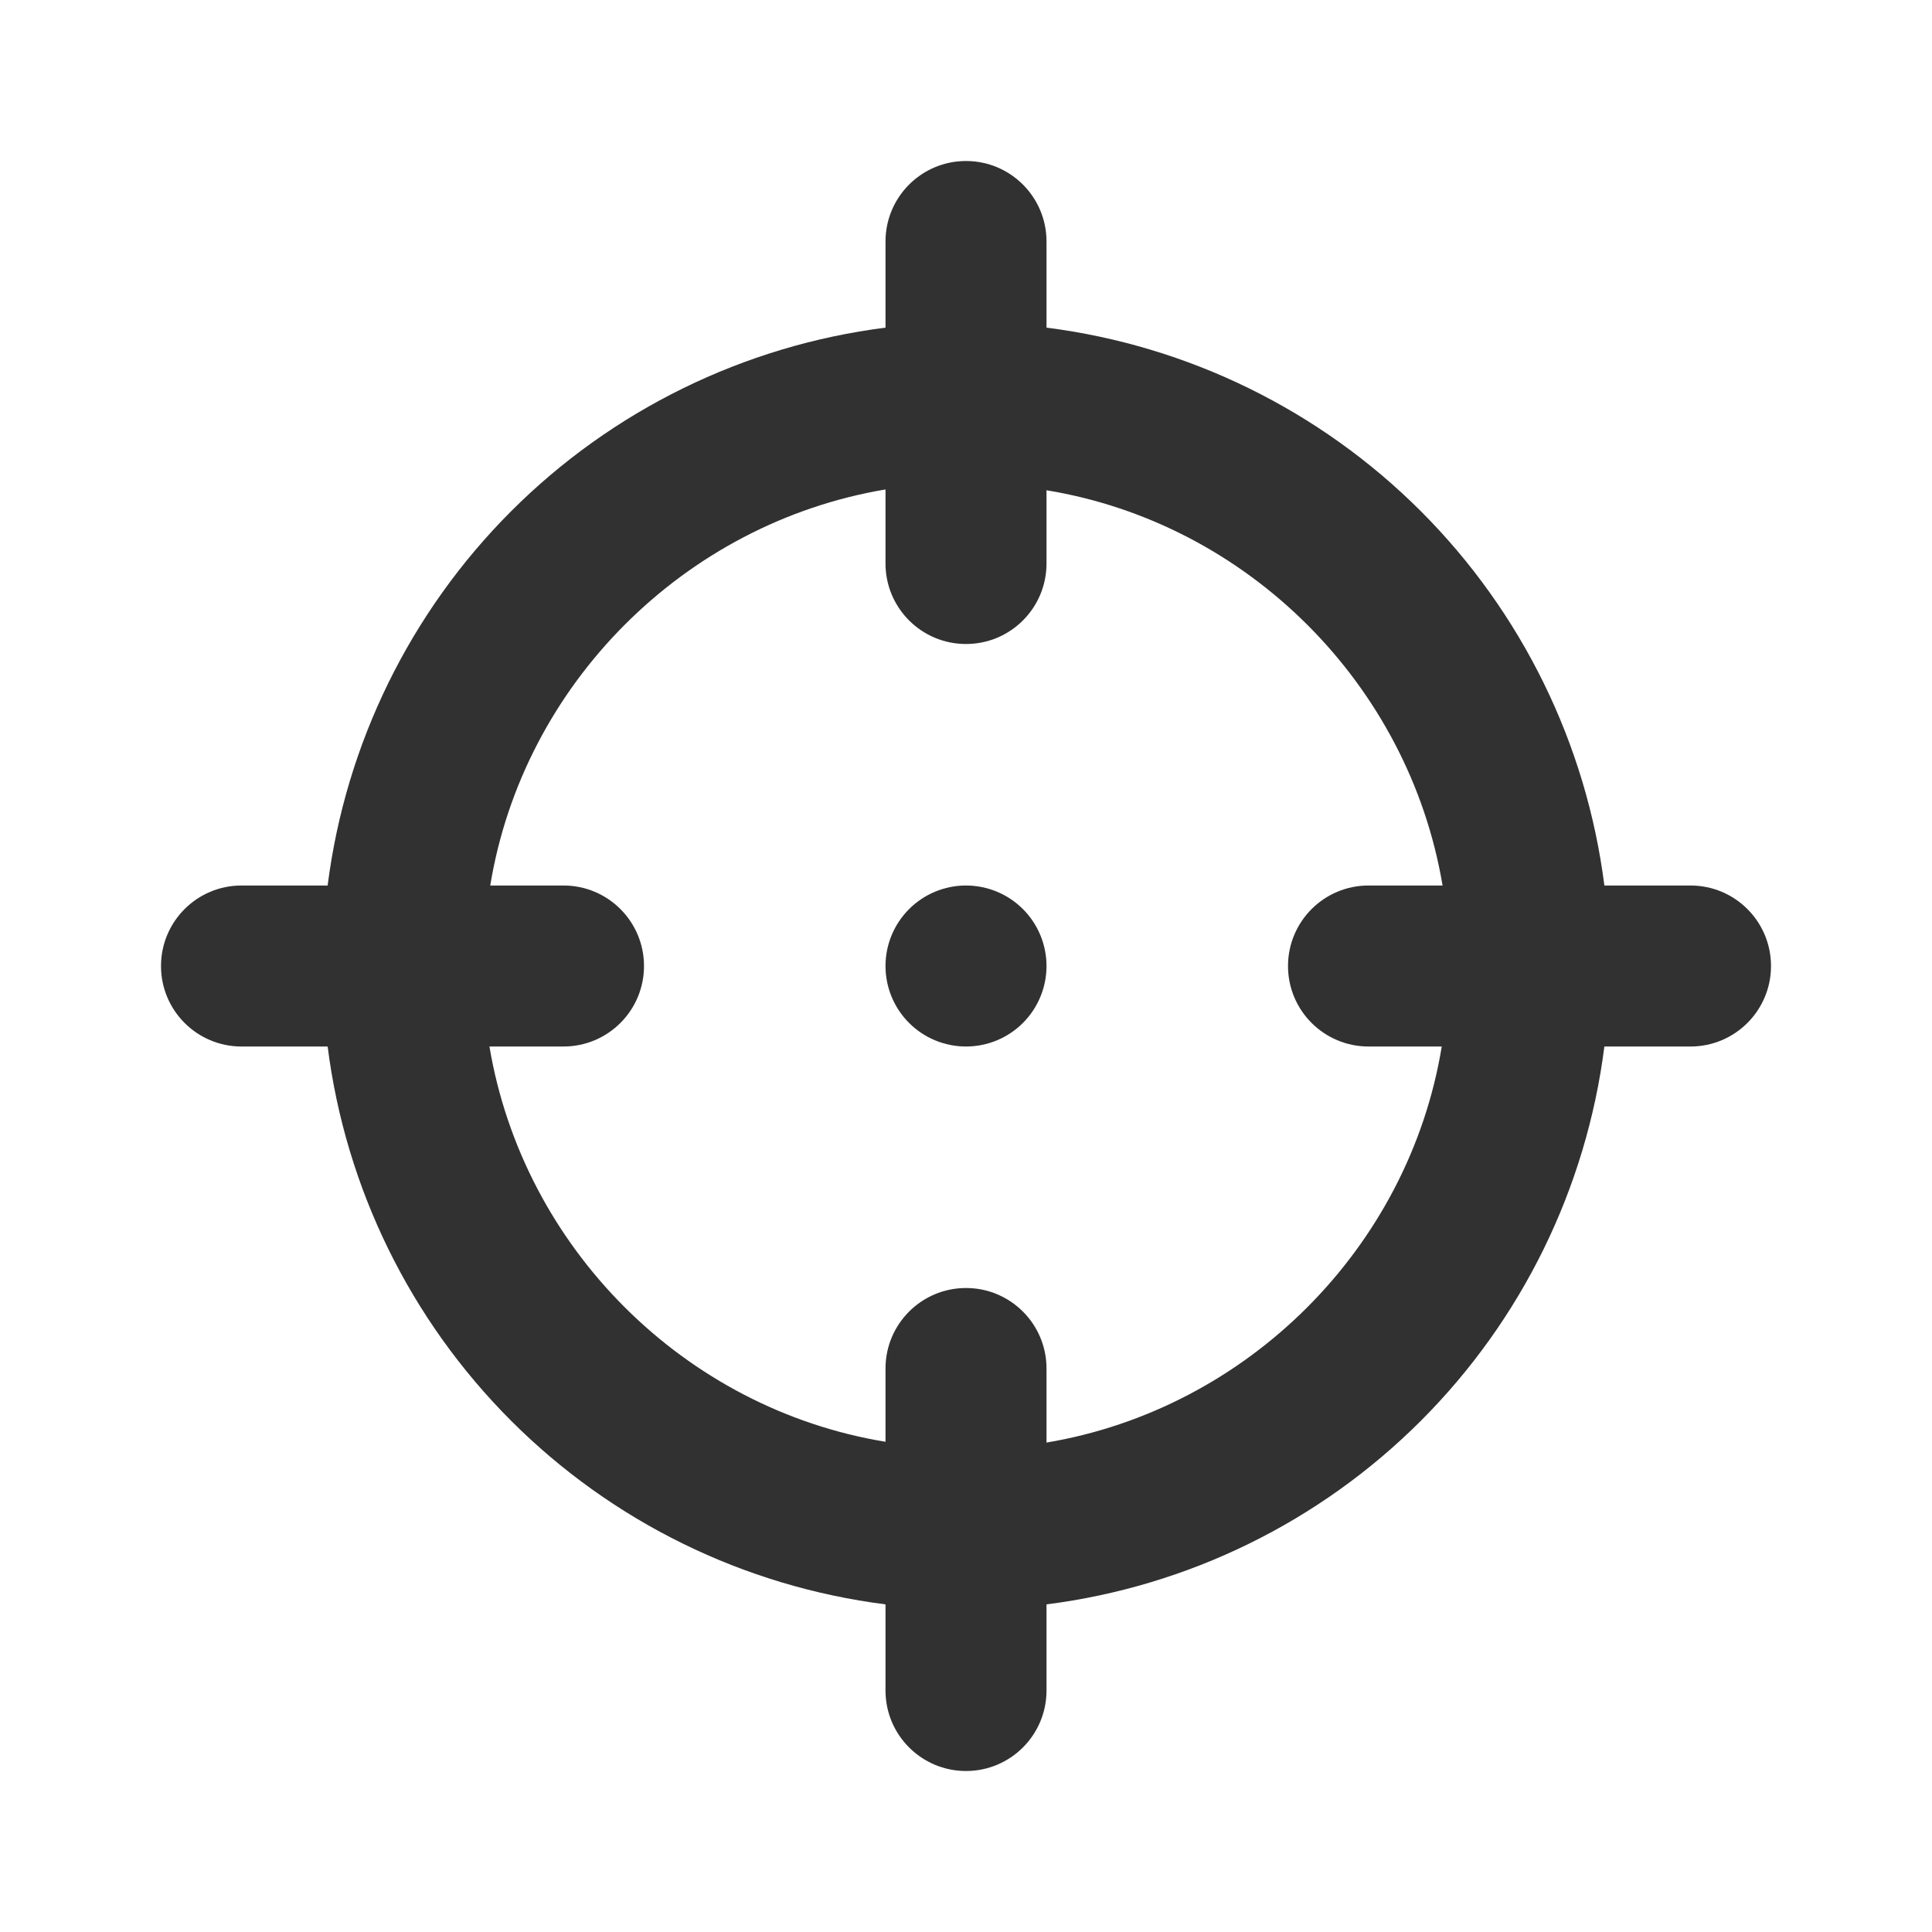
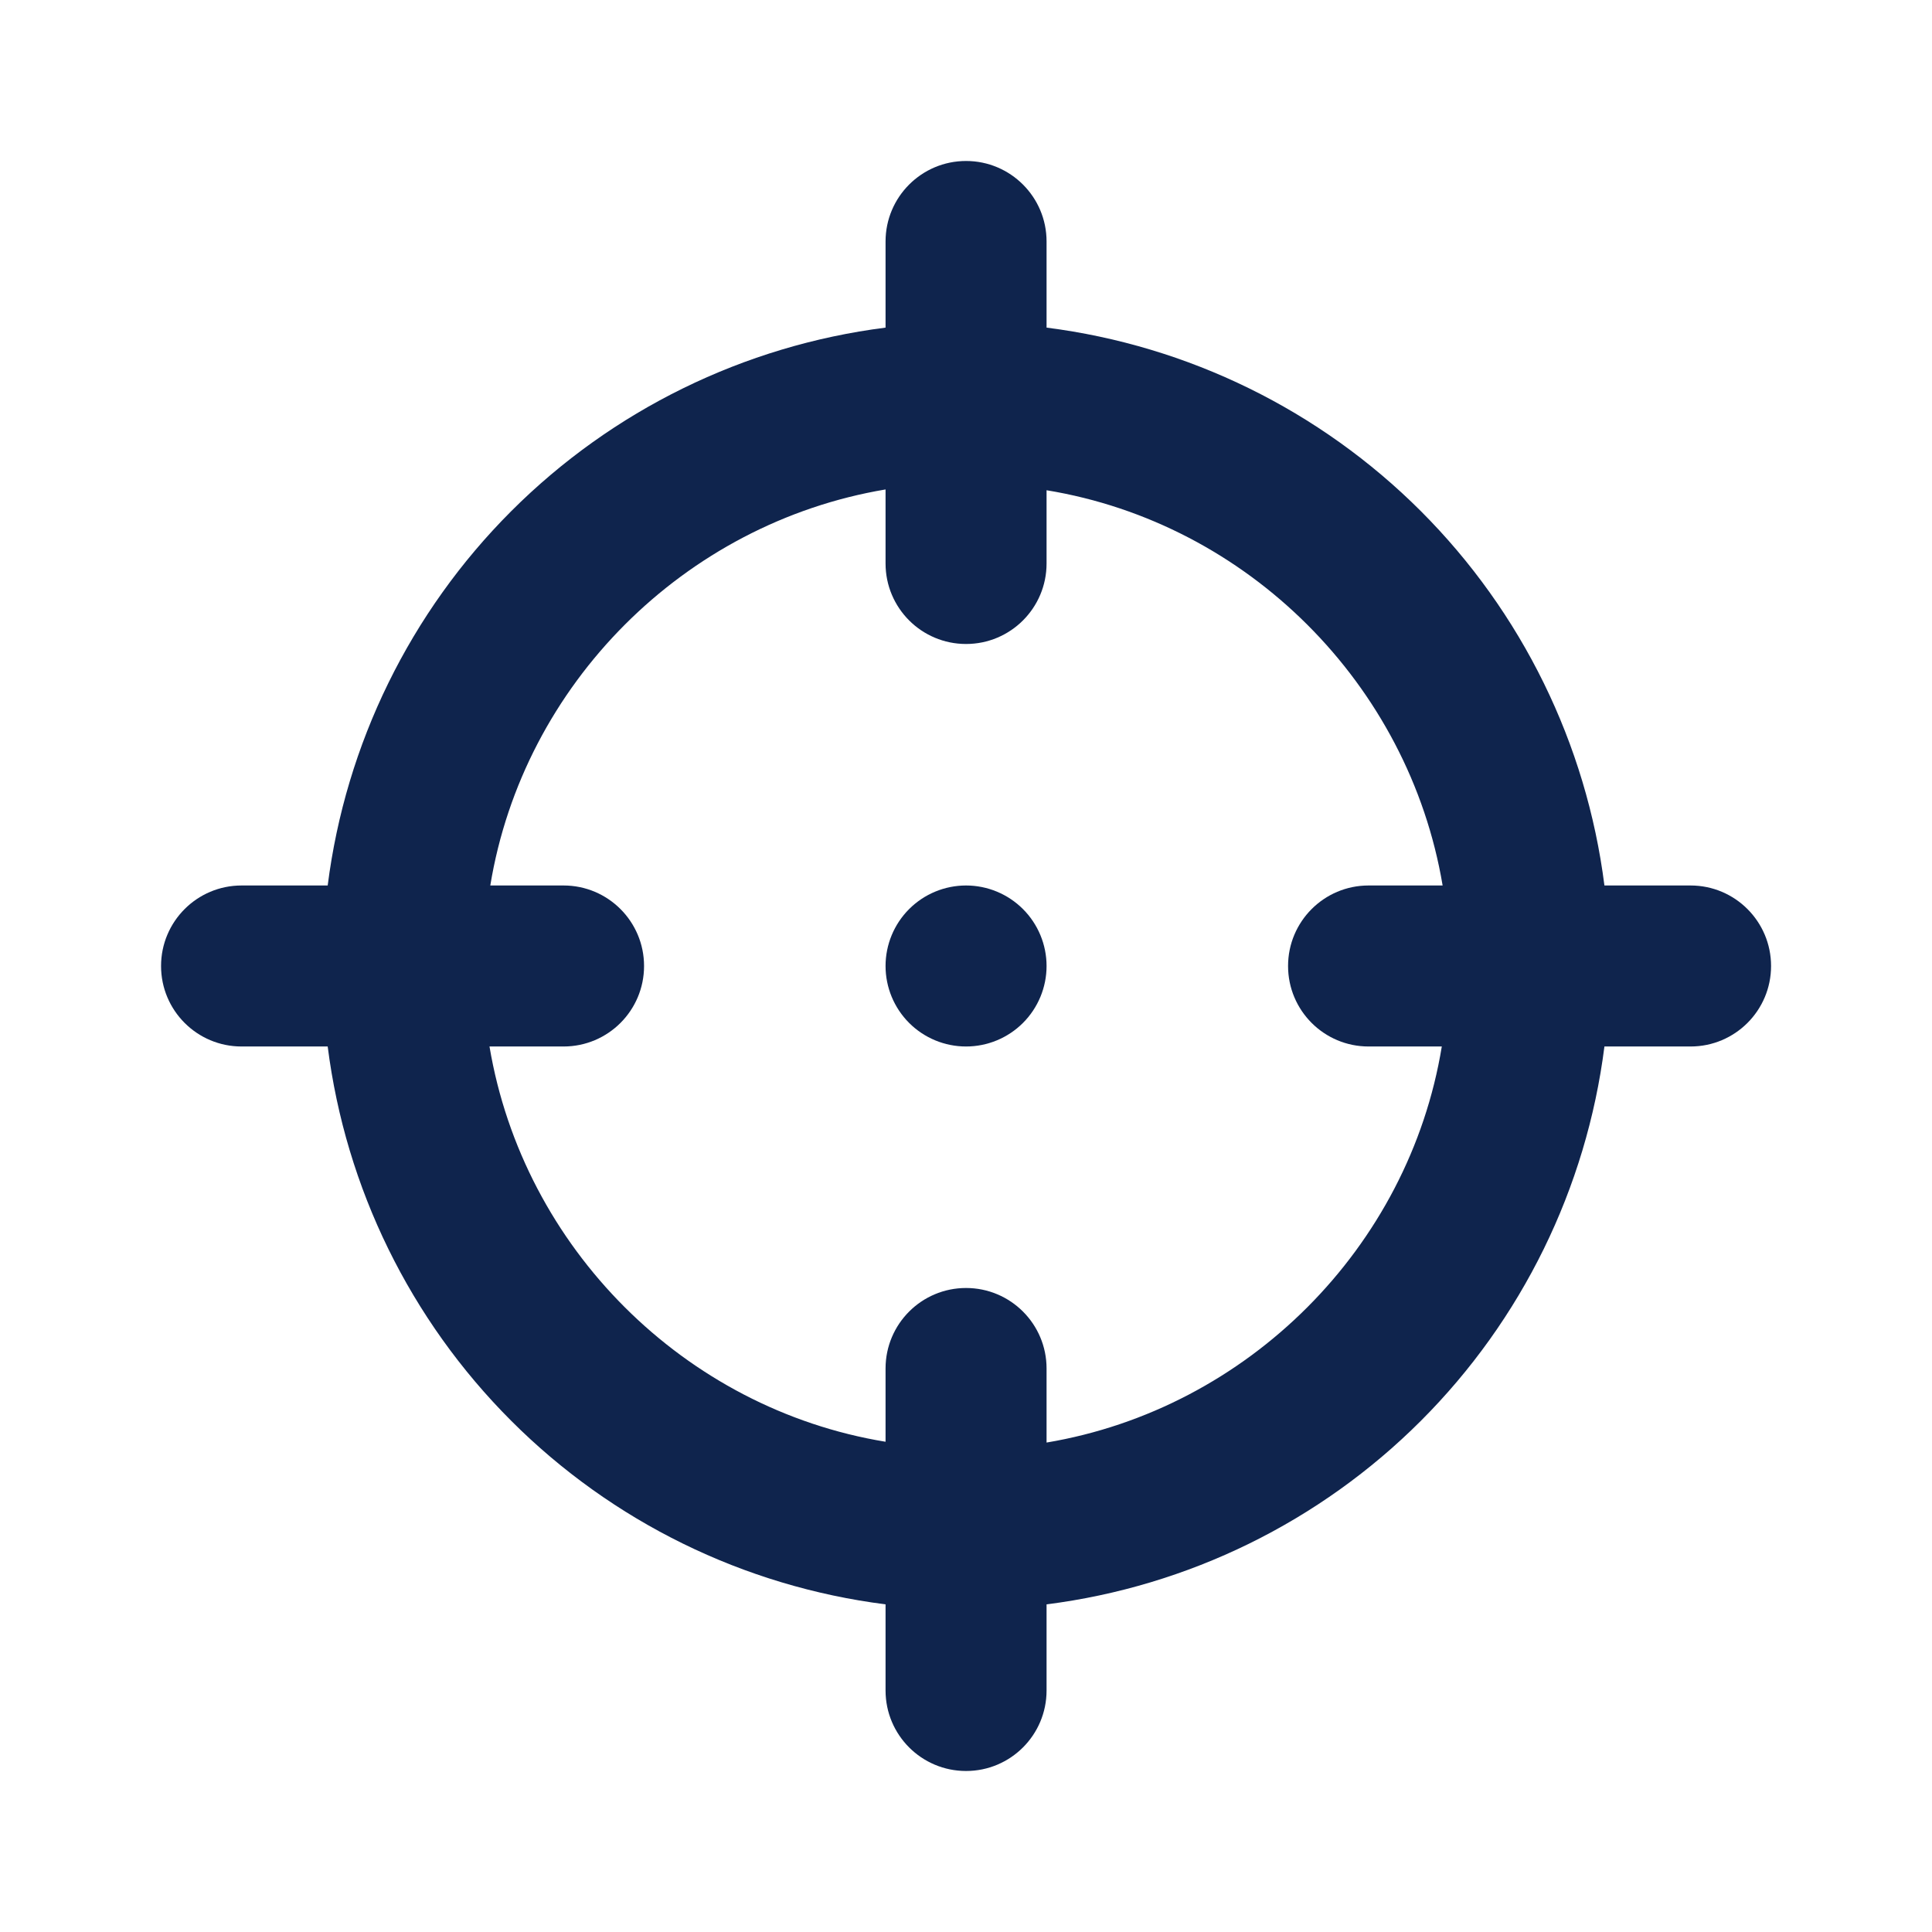
- <svg xmlns="http://www.w3.org/2000/svg" width="116" height="116" viewBox="0 0 116 116" fill="none">
-   <path fill-rule="evenodd" clip-rule="evenodd" d="M58 53.167C56.718 53.167 55.489 53.677 54.583 54.583C53.676 55.489 53.167 56.719 53.167 58.001C53.167 59.283 53.676 60.512 54.583 61.419C55.489 62.325 56.718 62.834 58 62.834C59.282 62.834 60.512 62.325 61.418 61.419C62.324 60.512 62.834 59.283 62.834 58.001C62.834 56.719 62.324 55.489 61.418 54.583C60.512 53.677 59.282 53.167 58 53.167Z" fill="#313131" />
-   <path fill-rule="evenodd" clip-rule="evenodd" d="M53.167 19.672C44.661 20.753 36.755 24.629 30.692 30.692C24.629 36.755 20.752 44.661 19.672 53.167H14.5C11.831 53.167 9.667 55.331 9.667 58.001C9.667 60.67 11.831 62.834 14.5 62.834H19.672C20.752 71.34 24.629 79.246 30.692 85.309C36.755 91.372 44.661 95.249 53.167 96.329V101.501C53.167 104.17 55.331 106.334 58 106.334C60.67 106.334 62.834 104.17 62.834 101.501V96.329C71.34 95.249 79.246 91.372 85.309 85.309C91.372 79.246 95.248 71.34 96.329 62.834H101.5C104.17 62.834 106.334 60.67 106.334 58.001C106.334 55.331 104.17 53.167 101.5 53.167H96.329C95.248 44.661 91.372 36.755 85.309 30.692C79.246 24.629 71.34 20.753 62.834 19.672V14.5C62.834 11.831 60.67 9.667 58 9.667C55.331 9.667 53.167 11.831 53.167 14.5V19.672ZM53.167 33.834V29.387C41.084 31.418 31.417 41.084 29.435 53.167H33.834C36.503 53.167 38.667 55.331 38.667 58.001C38.667 60.67 36.503 62.834 33.834 62.834H29.387C31.417 74.918 41.084 84.584 53.167 86.566V82.168C53.167 79.498 55.331 77.334 58 77.334C60.67 77.334 62.834 79.498 62.834 82.168V86.614C74.917 84.584 84.584 74.918 86.565 62.834H82.167C79.498 62.834 77.334 60.67 77.334 58.001C77.334 55.331 79.498 53.167 82.167 53.167H86.614C84.584 41.084 74.917 31.418 62.834 29.436V33.834C62.834 36.504 60.67 38.667 58 38.667C55.331 38.667 53.167 36.504 53.167 33.834Z" fill="#313131" />
+ <svg xmlns="http://www.w3.org/2000/svg" width="80" height="80" viewBox="0 0 80 80" fill="none">
+   <path fill-rule="evenodd" clip-rule="evenodd" d="M40.002 36.666C39.118 36.666 38.27 37.018 37.645 37.643C37.02 38.268 36.669 39.116 36.669 40C36.669 40.884 37.02 41.732 37.645 42.357C38.27 42.982 39.118 43.333 40.002 43.333C40.886 43.333 41.734 42.982 42.359 42.357C42.984 41.732 43.336 40.884 43.336 40C43.336 39.116 42.984 38.268 42.359 37.643C41.734 37.018 40.886 36.666 40.002 36.666Z" fill="#0F244D" />
+   <path fill-rule="evenodd" clip-rule="evenodd" d="M36.669 13.566C30.803 14.312 25.35 16.985 21.169 21.166C16.987 25.348 14.314 30.8 13.569 36.666H10.002C8.161 36.666 6.669 38.159 6.669 40C6.669 41.841 8.161 43.333 10.002 43.333H13.569C14.314 49.199 16.987 54.652 21.169 58.833C25.35 63.015 30.803 65.688 36.669 66.433V70C36.669 71.841 38.161 73.333 40.002 73.333C41.843 73.333 43.336 71.841 43.336 70V66.433C49.202 65.688 54.654 63.015 58.836 58.833C63.017 54.652 65.691 49.199 66.436 43.333H70.002C71.843 43.333 73.336 41.841 73.336 40C73.336 38.159 71.843 36.666 70.002 36.666H66.436C65.691 30.8 63.017 25.348 58.836 21.166C54.654 16.985 49.202 14.312 43.336 13.566V9.999C43.336 8.159 41.843 6.666 40.002 6.666C38.161 6.666 36.669 8.159 36.669 9.999V13.566ZM36.669 23.333V20.267C28.336 21.666 21.669 28.333 20.302 36.666H23.336C25.177 36.666 26.669 38.159 26.669 40C26.669 41.841 25.177 43.333 23.336 43.333H20.269C21.669 51.666 28.336 58.333 36.669 59.7V56.666C36.669 54.825 38.161 53.333 40.002 53.333C41.843 53.333 43.336 54.825 43.336 56.666V59.733C51.669 58.333 58.336 51.666 59.702 43.333H56.669C54.828 43.333 53.336 41.841 53.336 40C53.336 38.159 54.828 36.666 56.669 36.666H59.736C58.336 28.333 51.669 21.666 43.336 20.3V23.333C43.336 25.174 41.843 26.666 40.002 26.666C38.161 26.666 36.669 25.174 36.669 23.333Z" fill="#0F244D" />
</svg>
